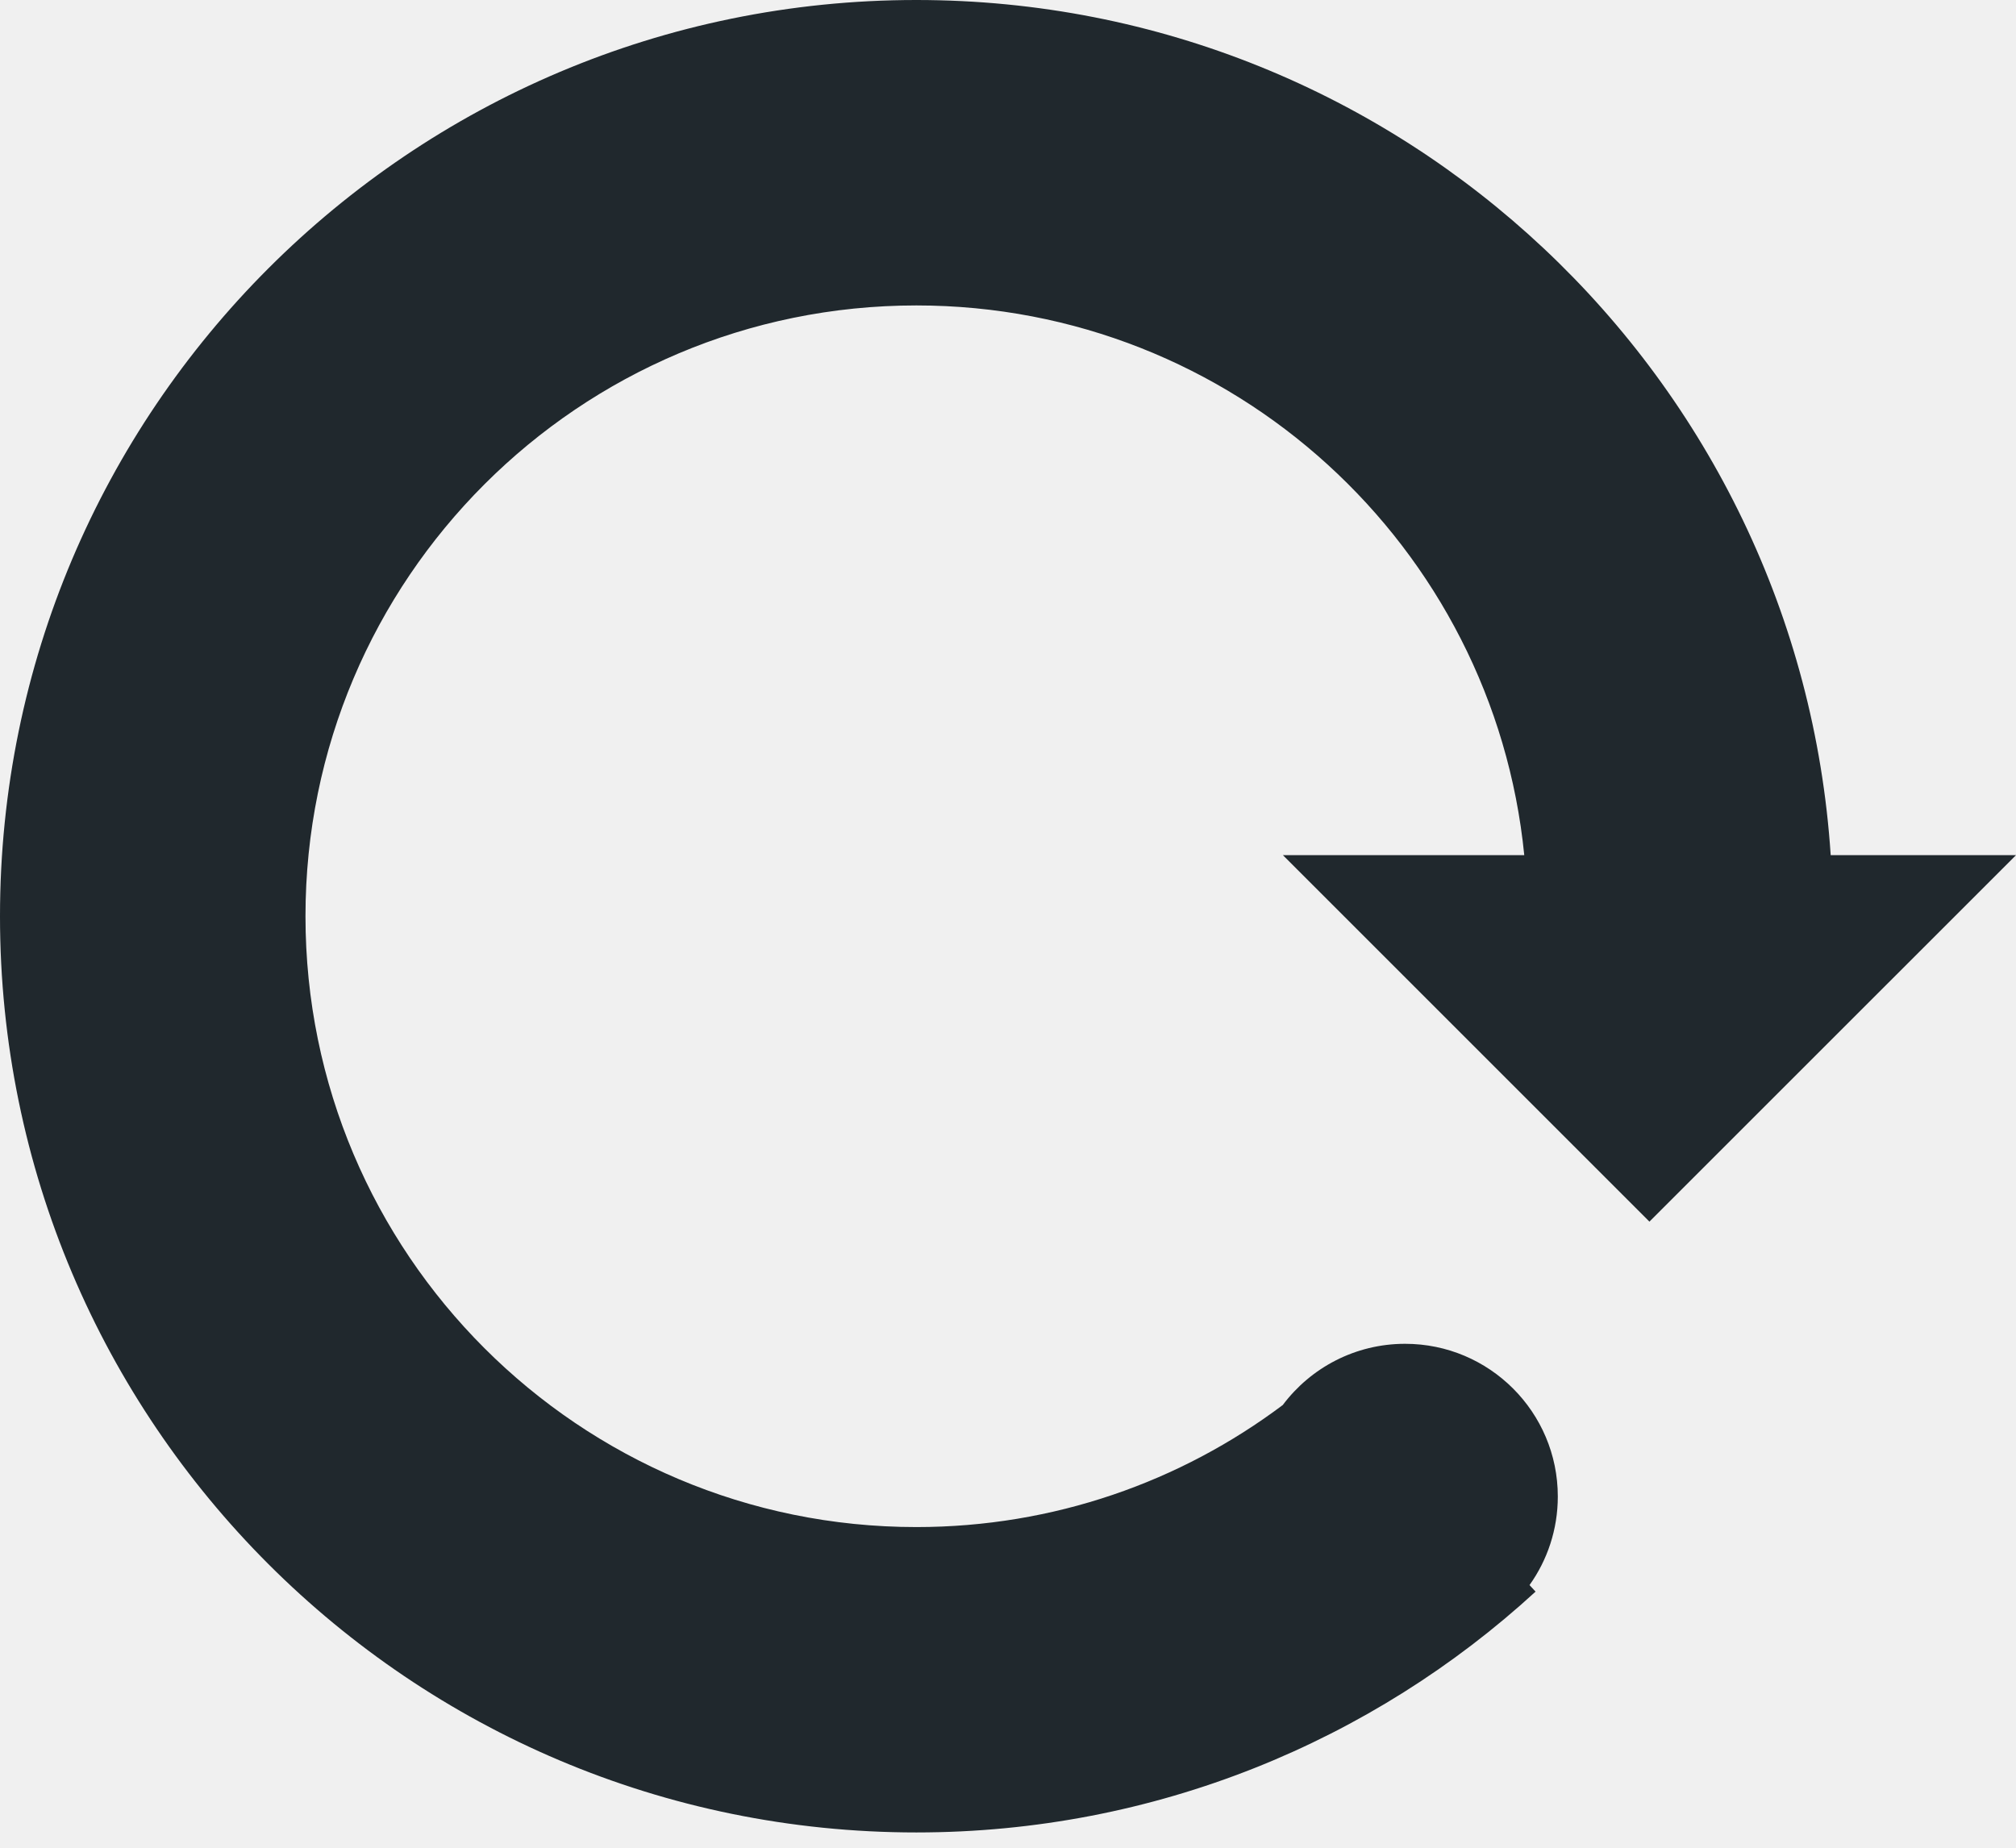
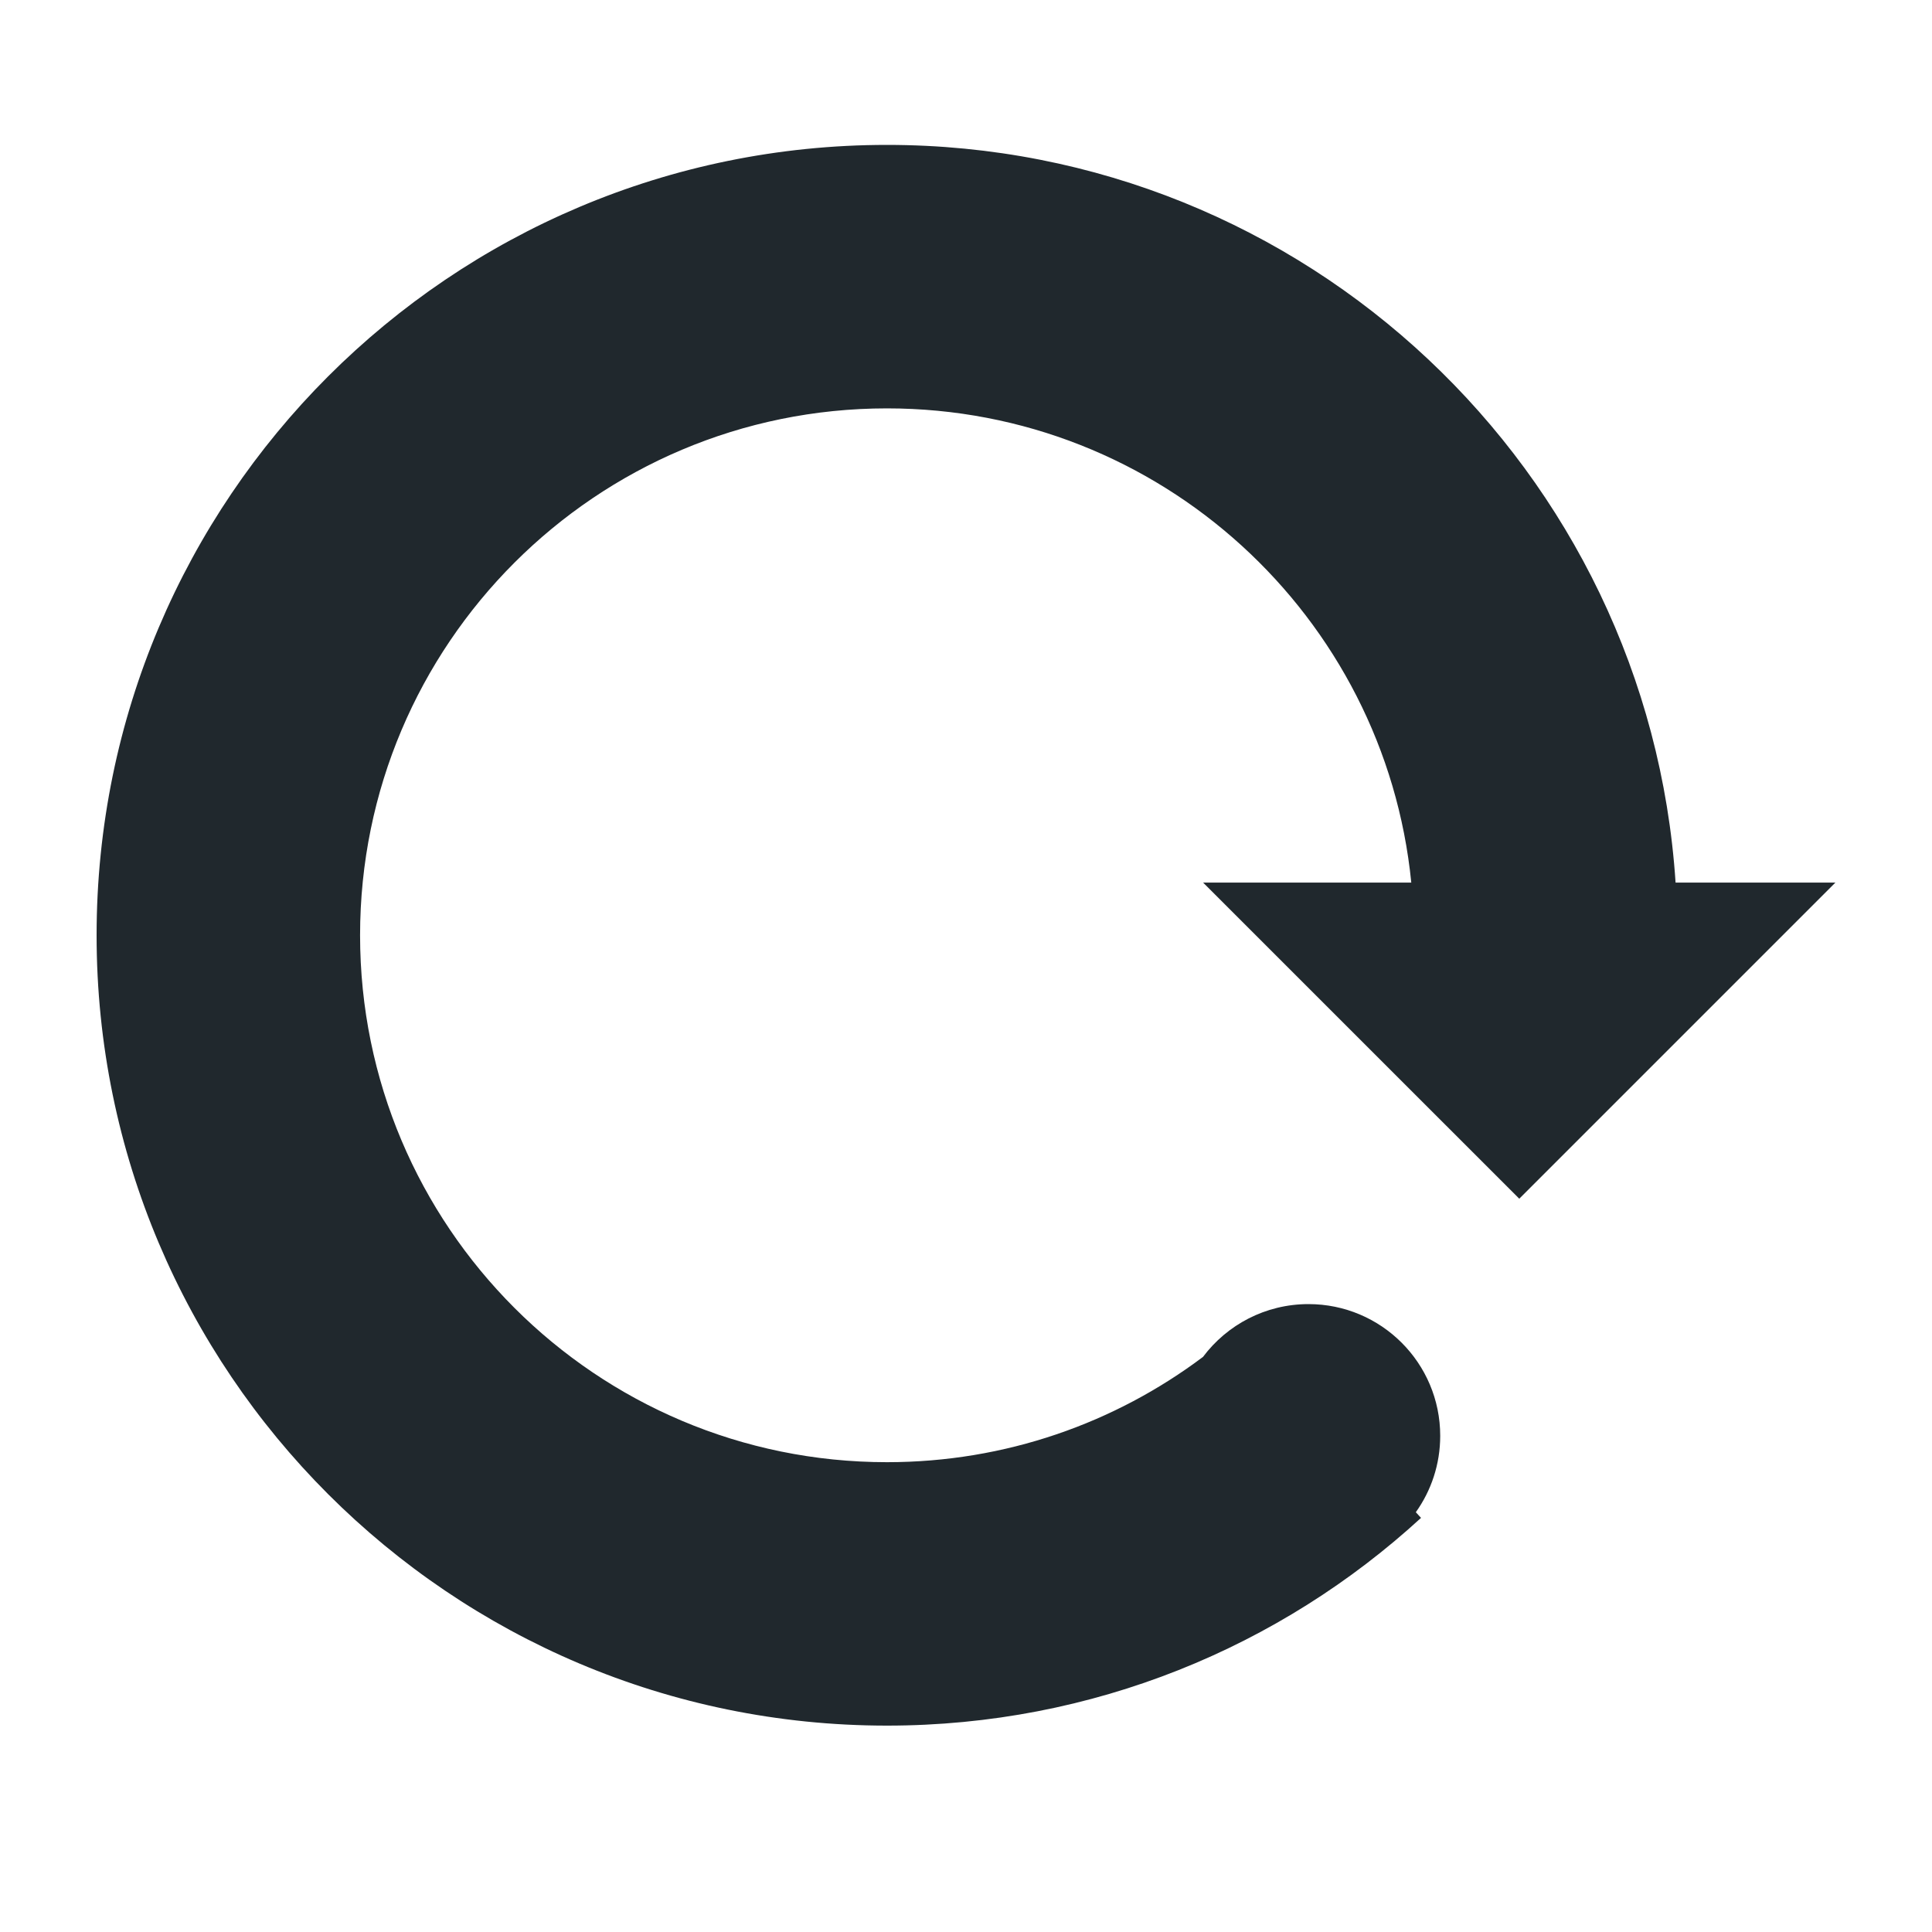
- <svg xmlns="http://www.w3.org/2000/svg" xmlns:xlink="http://www.w3.org/1999/xlink" width="36" height="33" viewBox="0 0 36 33" version="1.1">
-   <g id="Canvas" transform="translate(153 -170)">
-     <g id="refresh">
-       <use xlink:href="#path0_fill" transform="translate(-153 170)" fill="#20282D" />
-     </g>
+ <svg xmlns="http://www.w3.org/2000/svg" width="40" height="40" viewBox="0 0 40 40">
+   <g fill="none" fill-rule="evenodd">
+     <rect width="1440" height="4000" x="-100" y="-280" fill="#FFFFFF" />
+     <path fill="#20282D" d="M29.313,31.309 L29.421,31.426 C26.509,34.097 22.627,35.727 18.364,35.727 C9.326,35.727 2,28.401 2,19.364 C2,10.326 9.326,3 18.364,3 C27.034,3 34.13,9.744 34.691,18.273 L38,18.273 L31.455,24.818 L24.909,18.273 L29.219,18.273 C28.672,12.76 24.02,8.455 18.364,8.455 C12.339,8.455 7.455,13.339 7.455,19.364 C7.455,25.389 12.339,30.273 18.364,30.273 C20.819,30.273 23.084,29.462 24.907,28.093 C25.405,27.429 26.198,27 27.091,27 C28.597,27 29.818,28.221 29.818,29.727 C29.818,30.317 29.631,30.863 29.313,31.309 Z" />
  </g>
-   <defs>
-     <path id="path0_fill" fill-rule="evenodd" d="M 16.364 32.727C 20.627 32.727 24.509 31.097 27.421 28.426L 27.313 28.309C 27.631 27.863 27.818 27.317 27.818 26.727C 27.818 25.221 26.597 24 25.091 24C 24.198 24 23.405 24.429 22.907 25.093C 21.084 26.462 18.819 27.273 16.364 27.273C 10.339 27.273 5.455 22.389 5.455 16.364C 5.455 10.339 10.339 5.455 16.364 5.455C 22.02 5.455 26.672 9.76 27.219 15.273L 22.909 15.273L 29.454 21.818L 36 15.273L 32.691 15.273C 32.13 6.744 25.034 0 16.364 0C 7.326 0 0 7.326 0 16.364C 0 25.401 7.326 32.727 16.364 32.727Z" />
-   </defs>
</svg>
